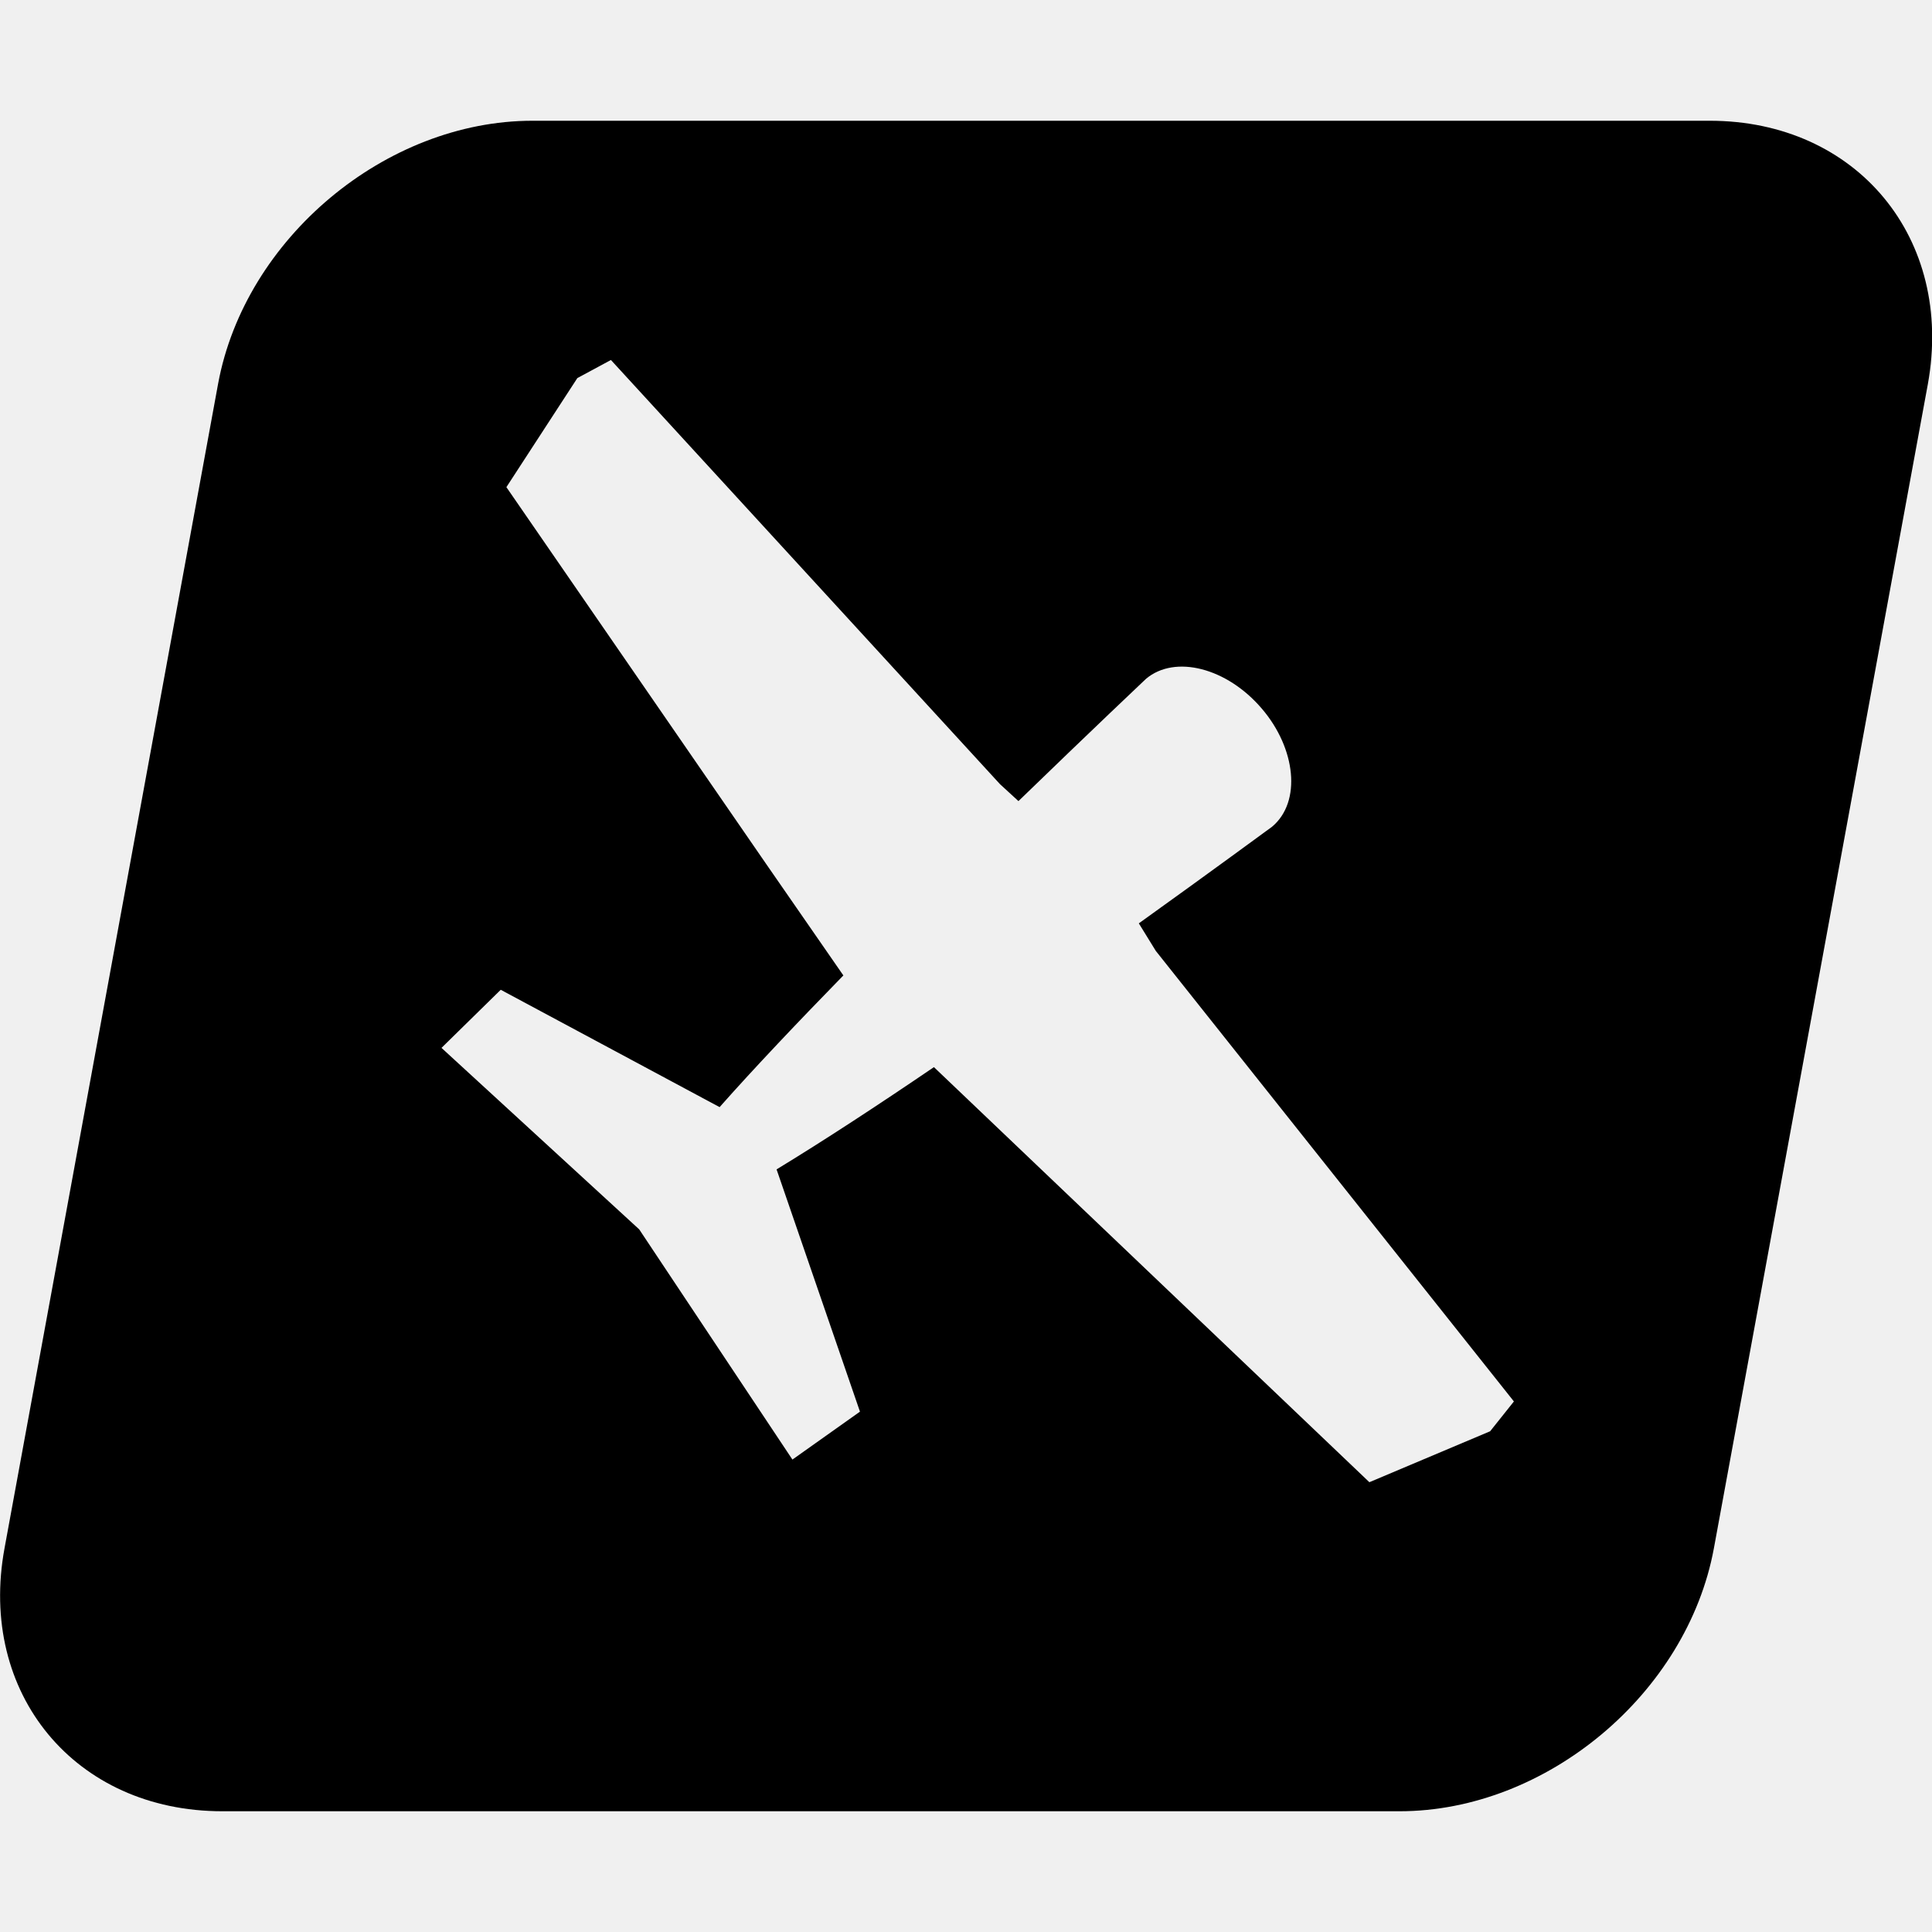
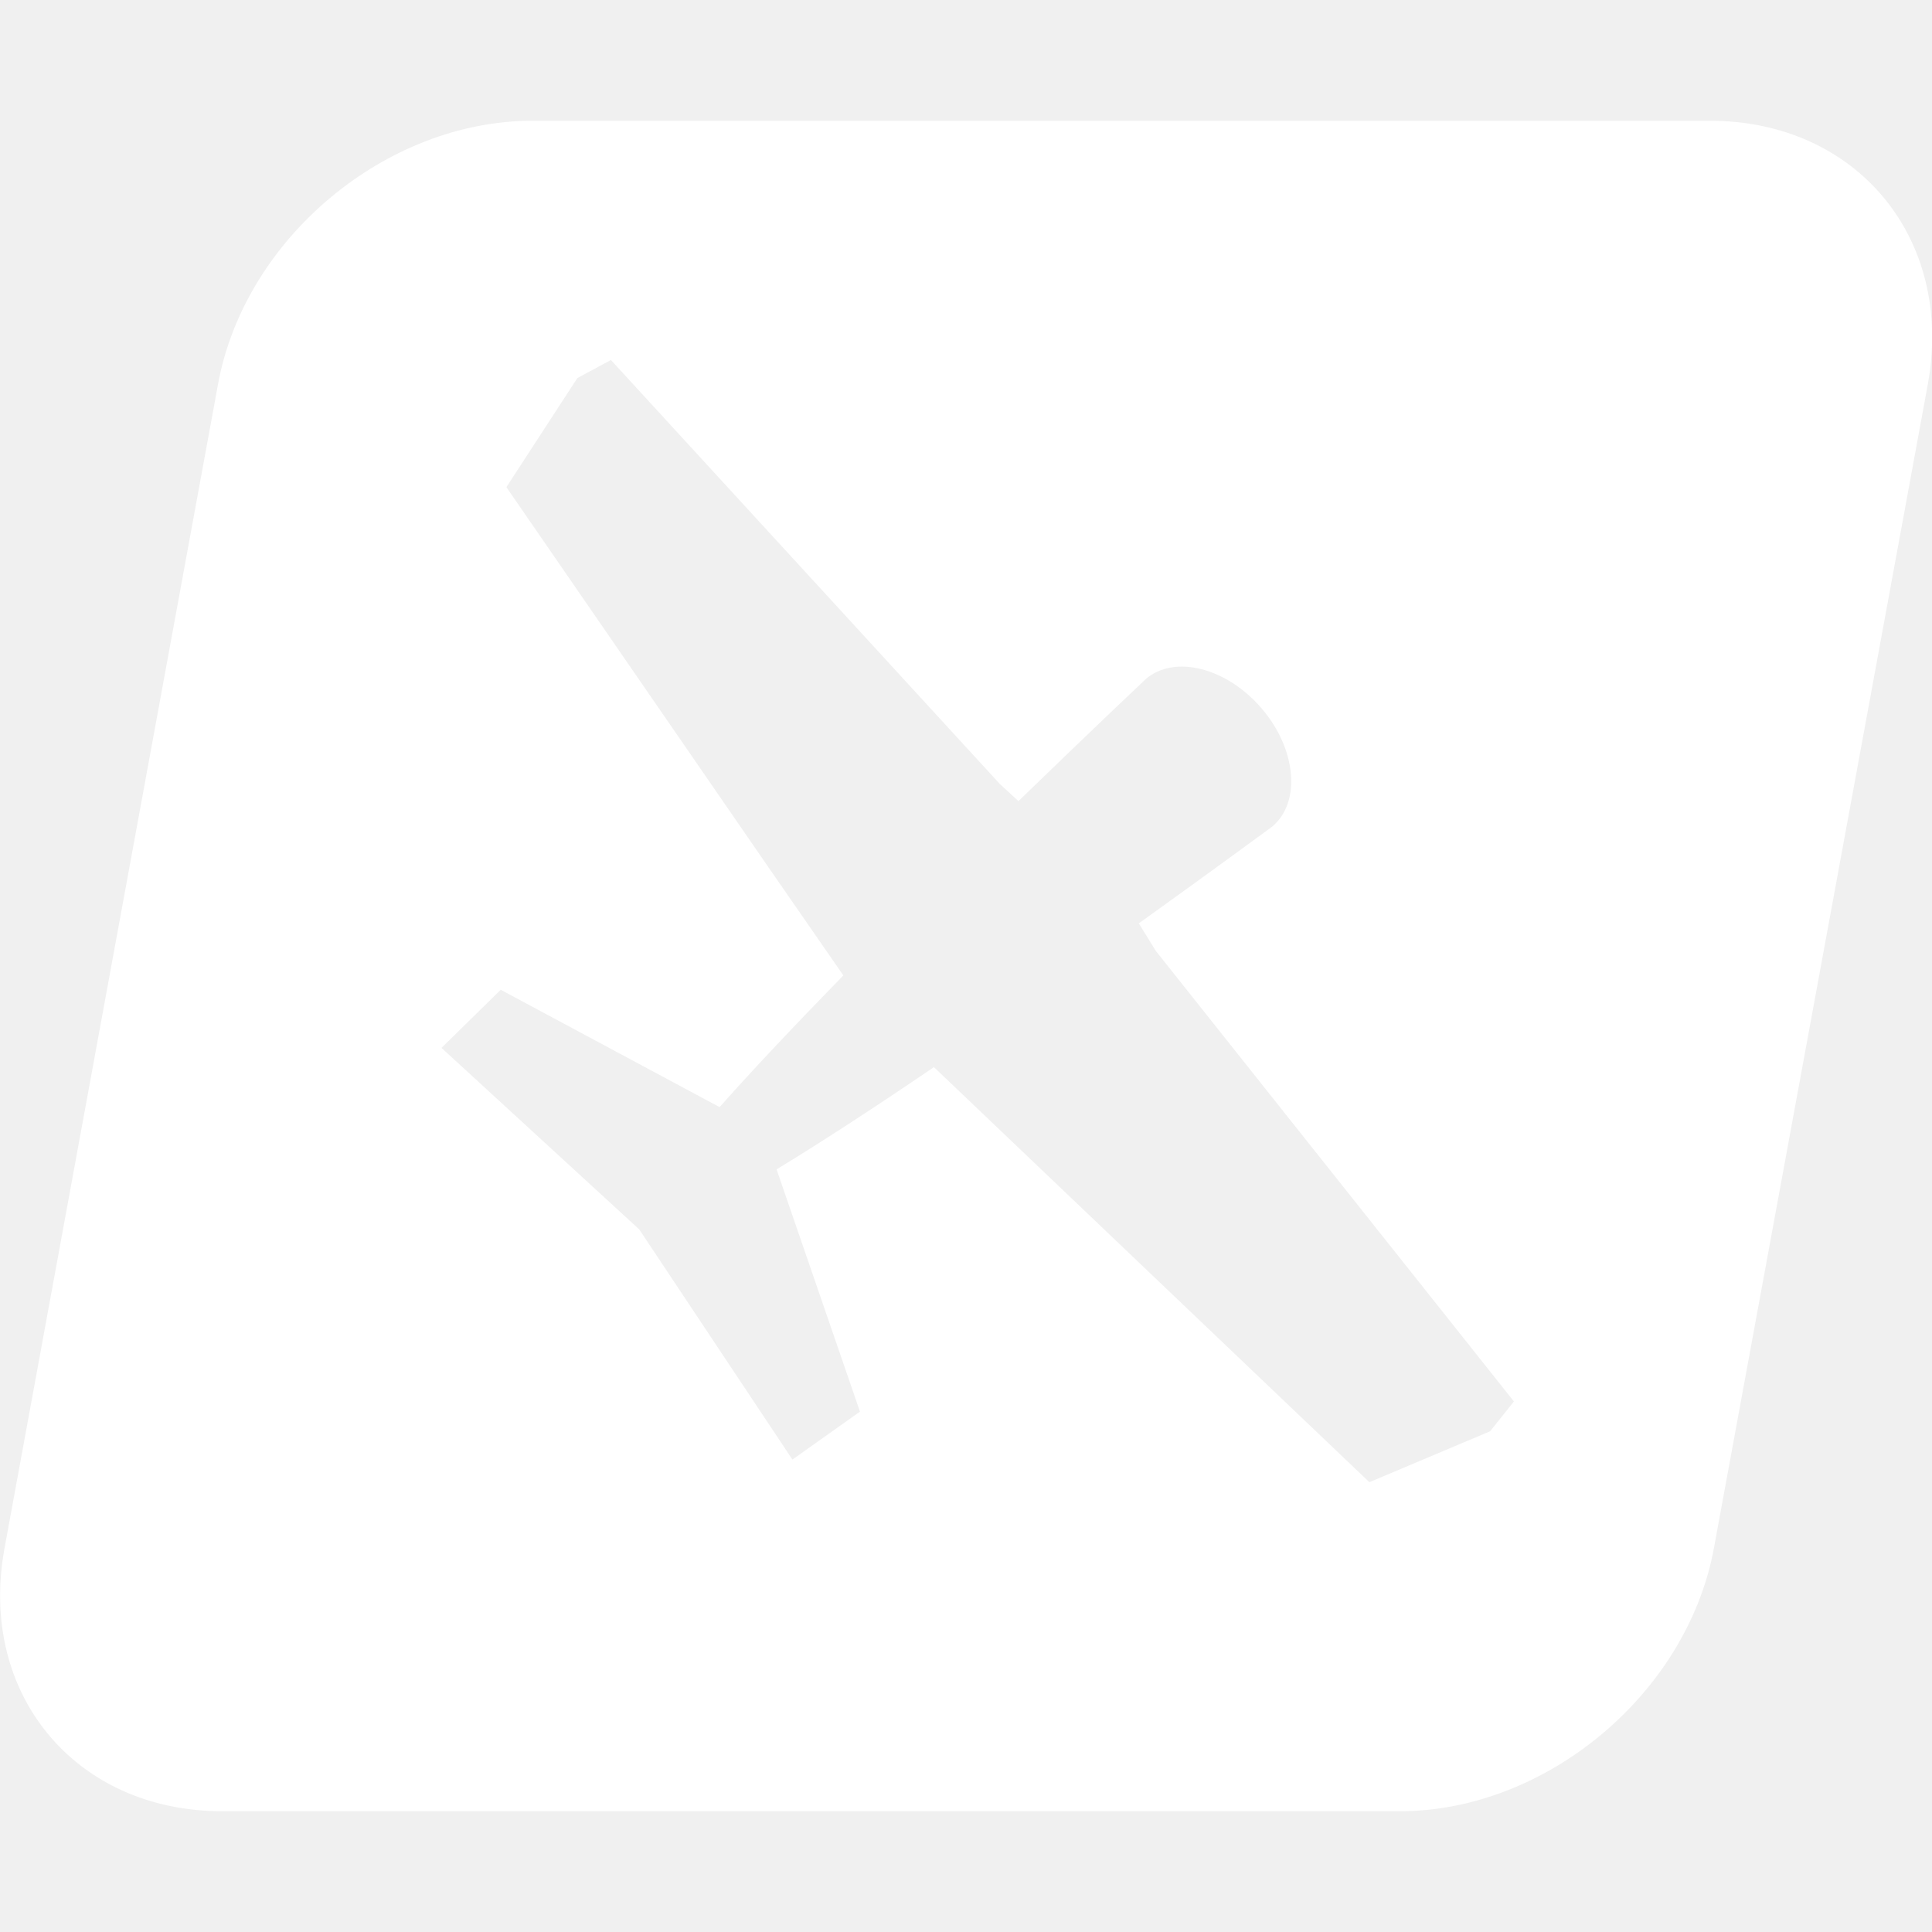
- <svg xmlns="http://www.w3.org/2000/svg" viewBox="0 0 512 512">
-   <path d="M453.1 32h-312c-38.9 0-76.2 31.2-83.3 69.7L1.2 410.3C-5.9 448.8 19.9 480 58.9 480h312c38.9 0 76.2-31.2 83.3-69.7l56.7-308.5c7-38.6-18.8-69.8-57.8-69.8zm-58.2 347.3l-32 13.5-115.4-110c-14.7 10-29.2 19.5-41.7 27.1l22.1 64.2-17.9 12.7-40.6-61-52.4-48.1 15.7-15.4 58 31.1c9.3-10.5 20.8-22.6 32.8-34.9L203 228.9l-68.8-99.8 18.8-28.9 8.9-4.8L265 207.8l4.9 4.5c19.4-18.8 33.8-32.4 33.8-32.4 7.7-6.5 21.5-2.9 30.7 7.9 9 10.5 10.6 24.7 2.7 31.3-1.8 1.3-15.5 11.4-35.3 25.6l4.5 7.3 94.9 119.4-6.3 7.9z" />
+ <svg xmlns="http://www.w3.org/2000/svg" viewBox="0 0 512 512" version="1.1" id="svg433">
+   <defs id="defs437" />
+   <path d="M453.1 32h-312c-38.9 0-76.2 31.2-83.3 69.7L1.2 410.3C-5.9 448.8 19.9 480 58.9 480h312c38.9 0 76.2-31.2 83.3-69.7l56.7-308.5c7-38.6-18.8-69.8-57.8-69.8zm-58.2 347.3l-32 13.5-115.4-110c-14.7 10-29.2 19.5-41.7 27.1l22.1 64.2-17.9 12.7-40.6-61-52.4-48.1 15.7-15.4 58 31.1c9.3-10.5 20.8-22.6 32.8-34.9L203 228.9l-68.8-99.8 18.8-28.9 8.9-4.8L265 207.8l4.9 4.5c19.4-18.8 33.8-32.4 33.8-32.4 7.7-6.5 21.5-2.9 30.7 7.9 9 10.5 10.6 24.7 2.7 31.3-1.8 1.3-15.5 11.4-35.3 25.6l4.5 7.3 94.9 119.4-6.3 7.9z" id="path431" style="fill:#ffffff" />
</svg>
